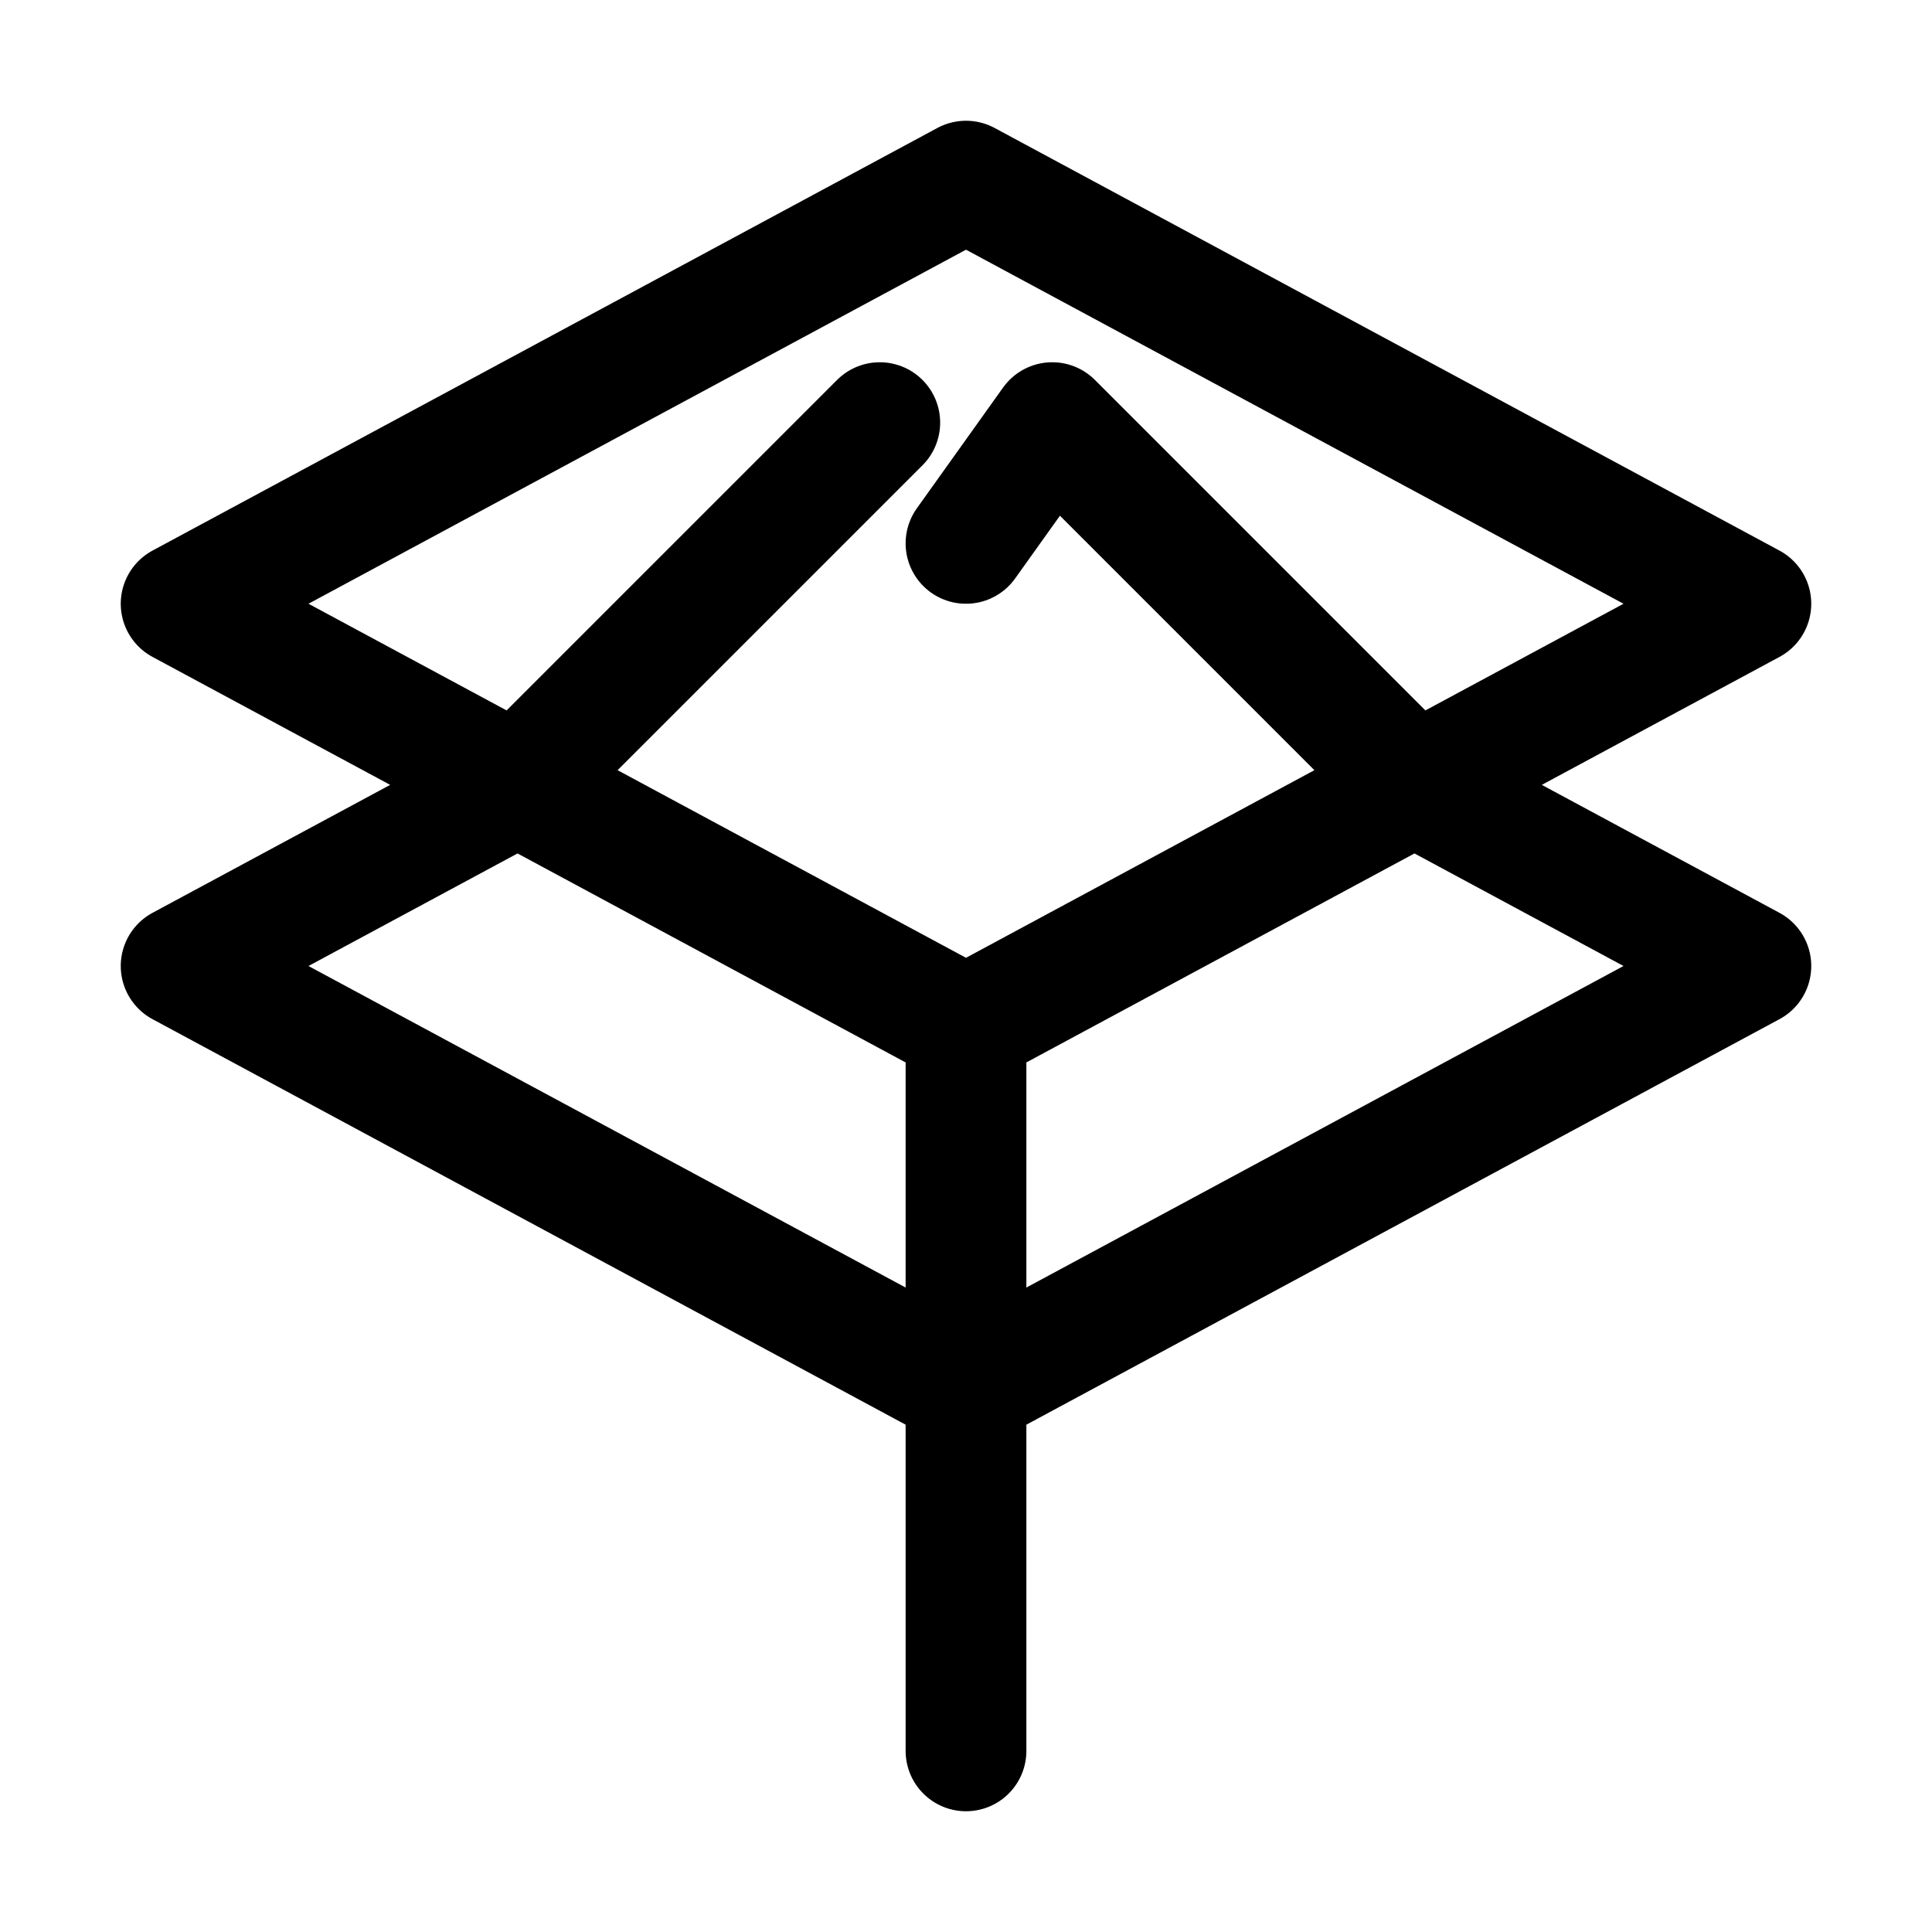
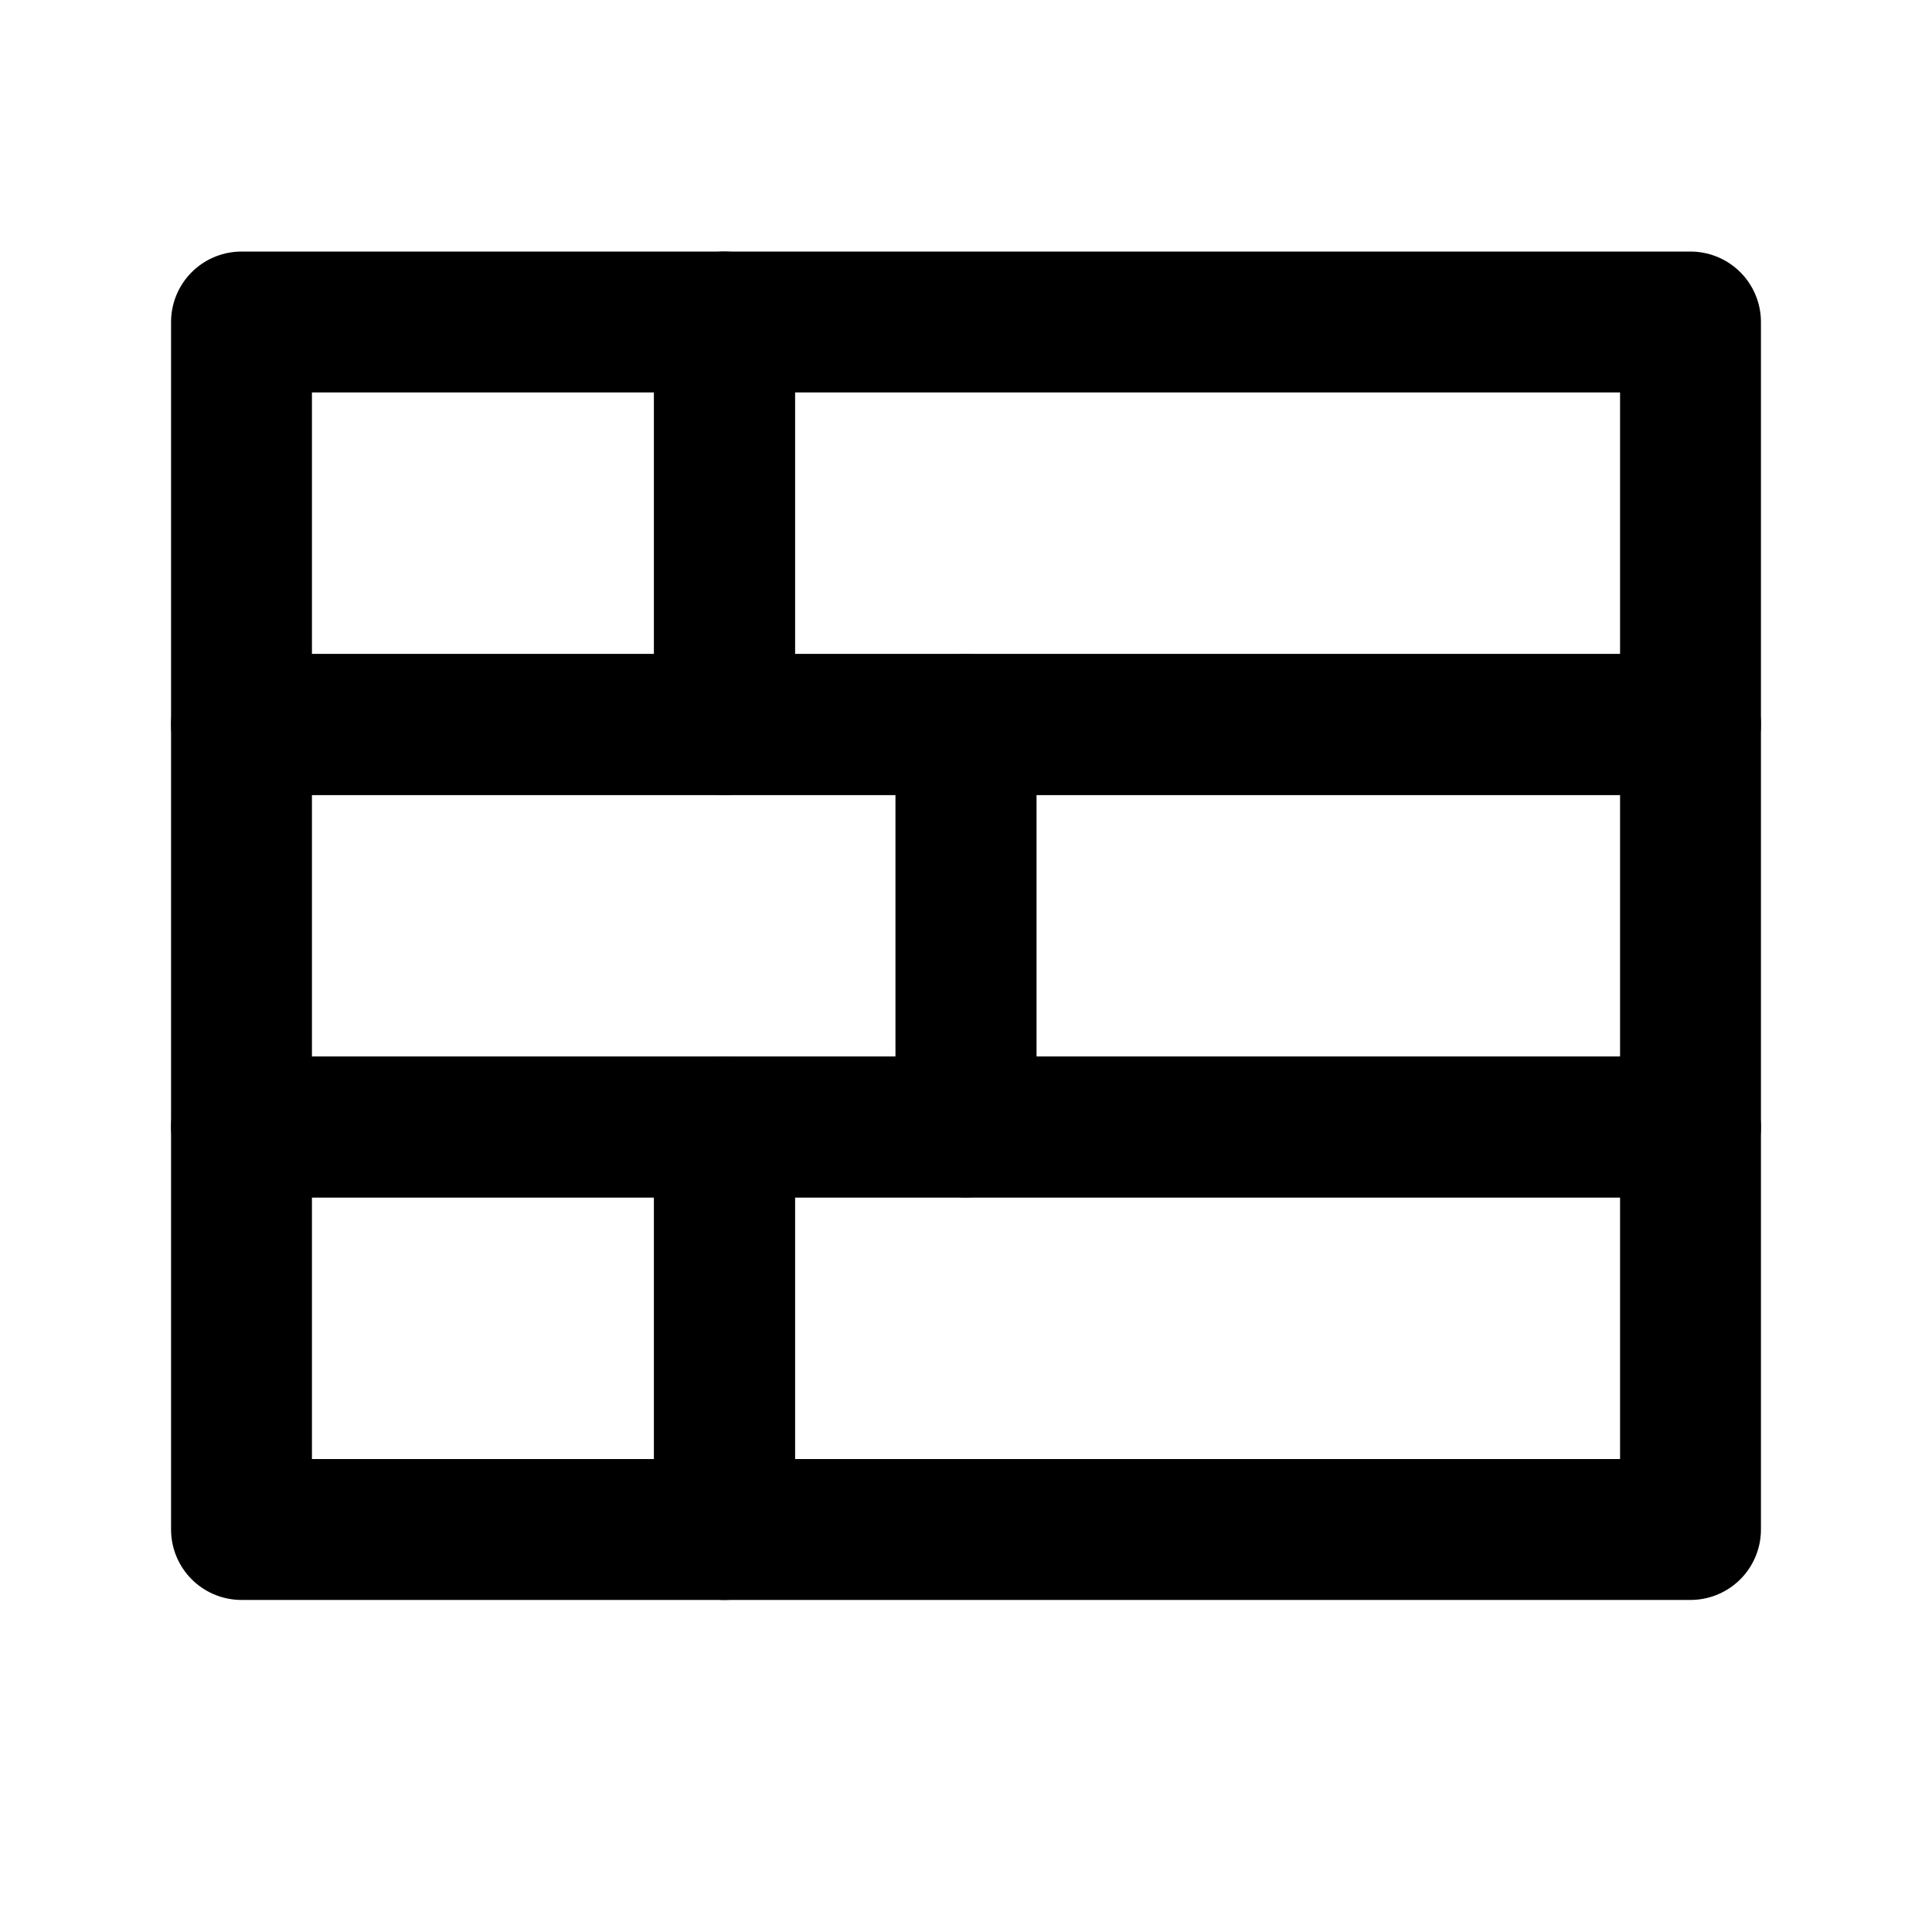
- <svg xmlns="http://www.w3.org/2000/svg" fill="none" stroke="currentColor" stroke-width="1.5" viewBox="0 0 24 24">
-   <path stroke-linecap="round" stroke-linejoin="round" d="m6.429 9.75 4.5-4.5m-4.5 4.5L2.25 12l9.75 5.25L21.75 12l-4.179-2.25m-11.142 0L12 12.75m5.571-3-4.5-4.5L12 6.75m5.571 3L21.75 7.5 12 2.25 2.25 7.5l4.179 2.25m11.142 0L12 12.75m0 0L6.429 9.75M12 12.75v9" />
+ <svg xmlns="http://www.w3.org/2000/svg" viewBox="0 0 24 24" fill="none" stroke="currentColor" stroke-width="1.75" stroke-linecap="round" stroke-linejoin="round" aria-hidden="true">
+   <rect x="3" y="4" width="6" height="5" />
+   <rect x="9" y="4" width="12" height="5" />
+   <rect x="3" y="9" width="9" height="5" />
+   <rect x="12" y="9" width="9" height="5" />
+   <rect x="3" y="14" width="6" height="5" />
+   <rect x="9" y="14" width="12" height="5" />
</svg>
